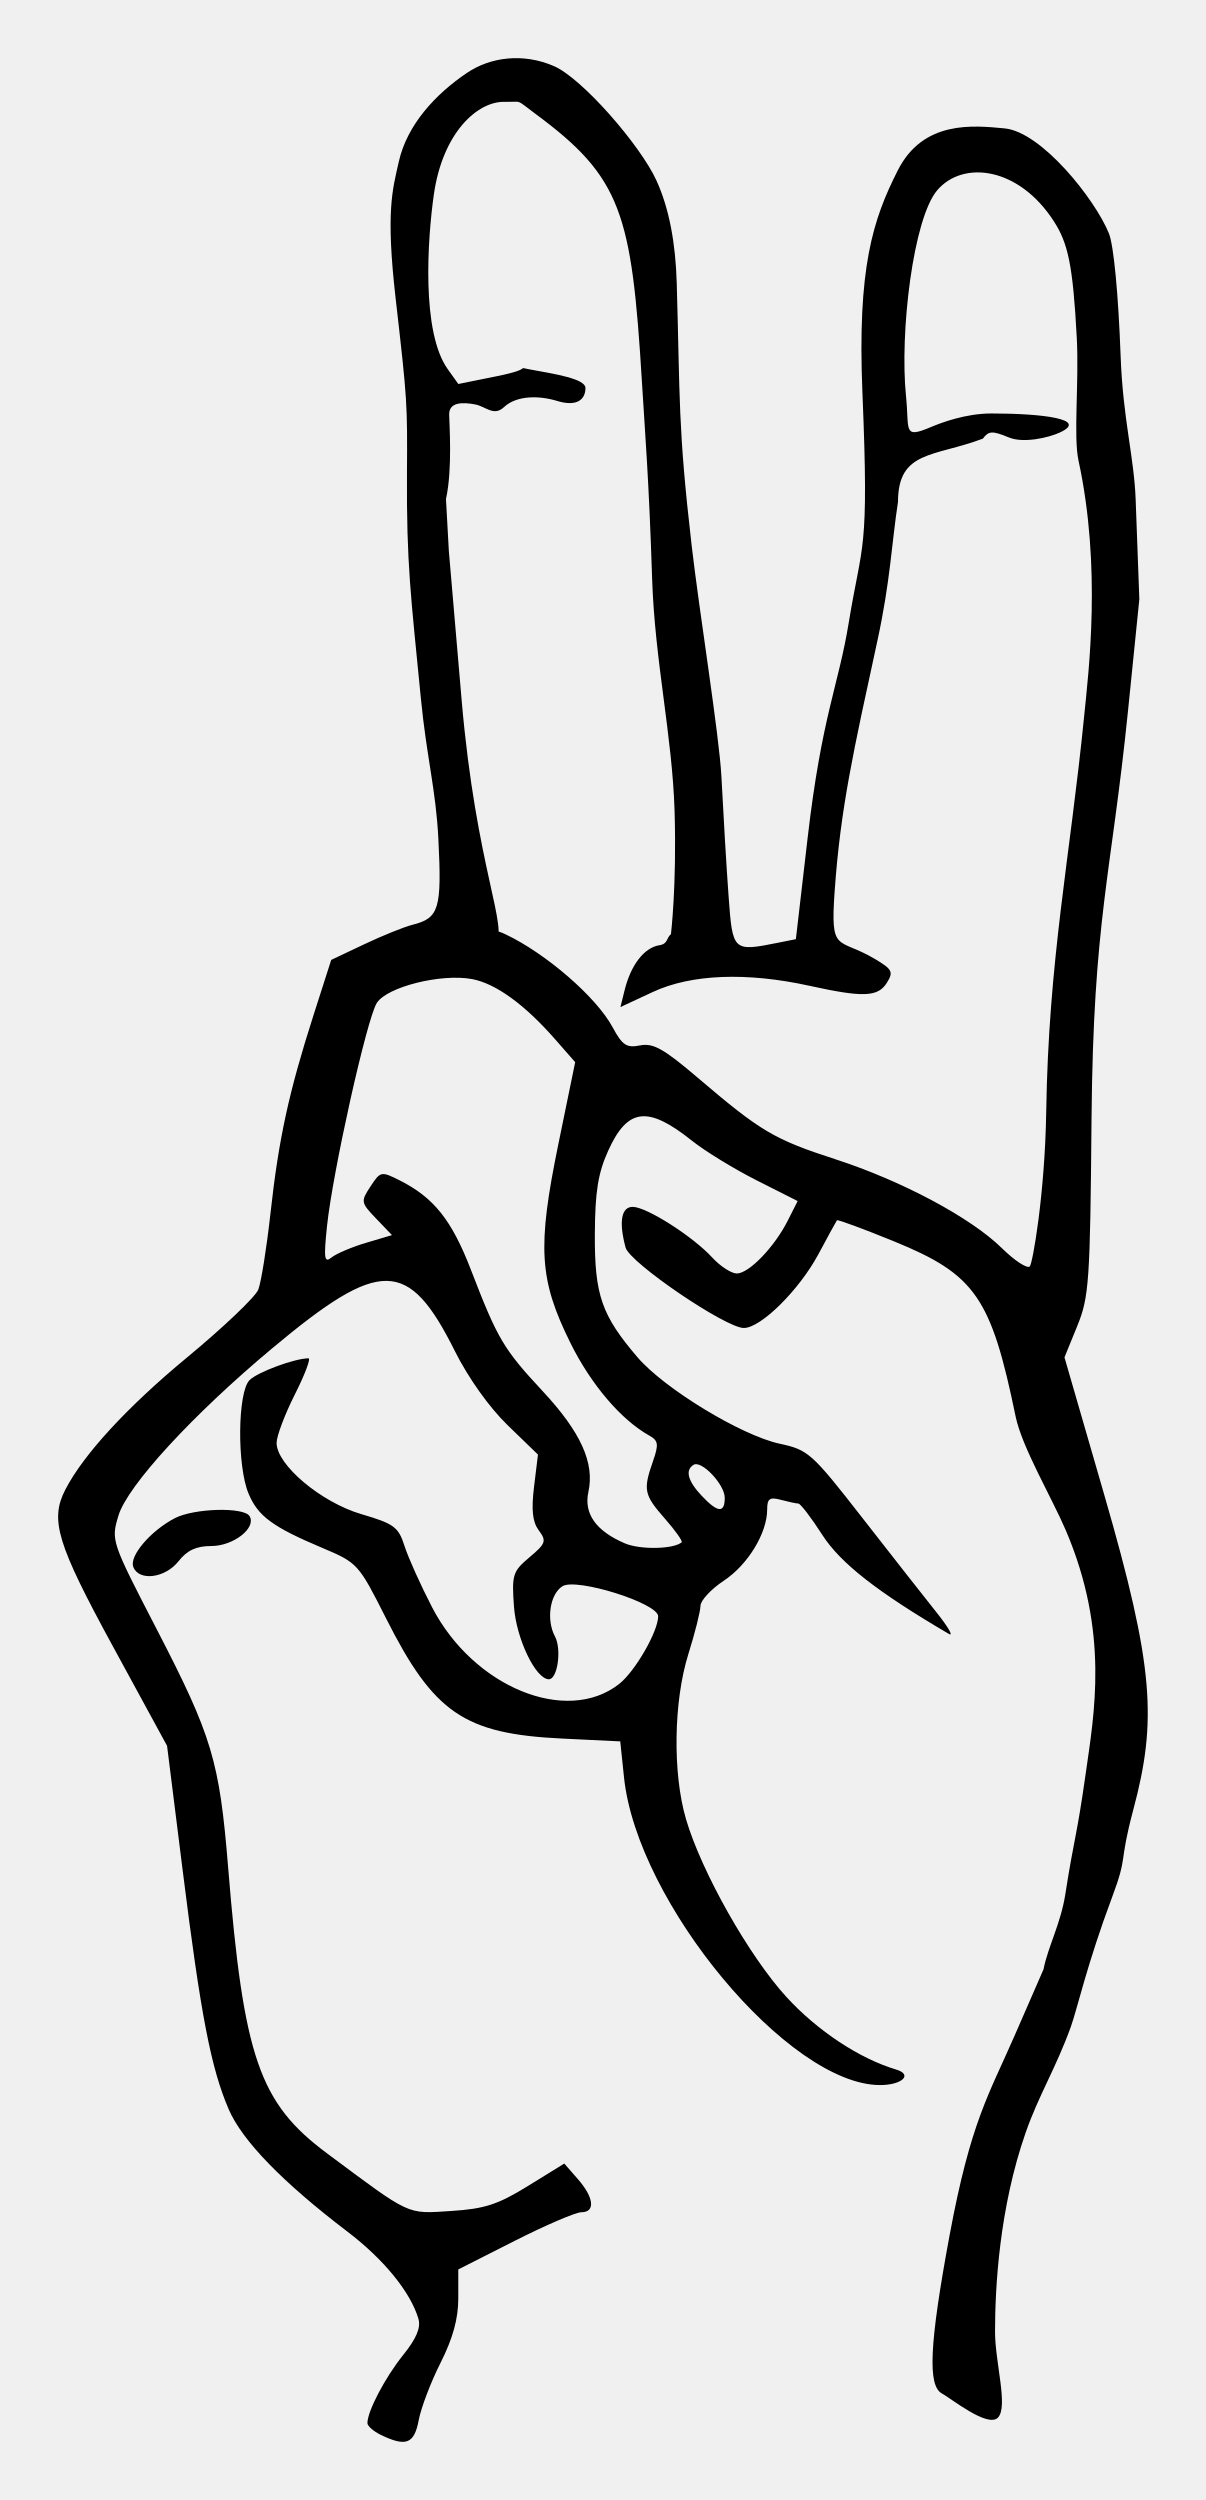
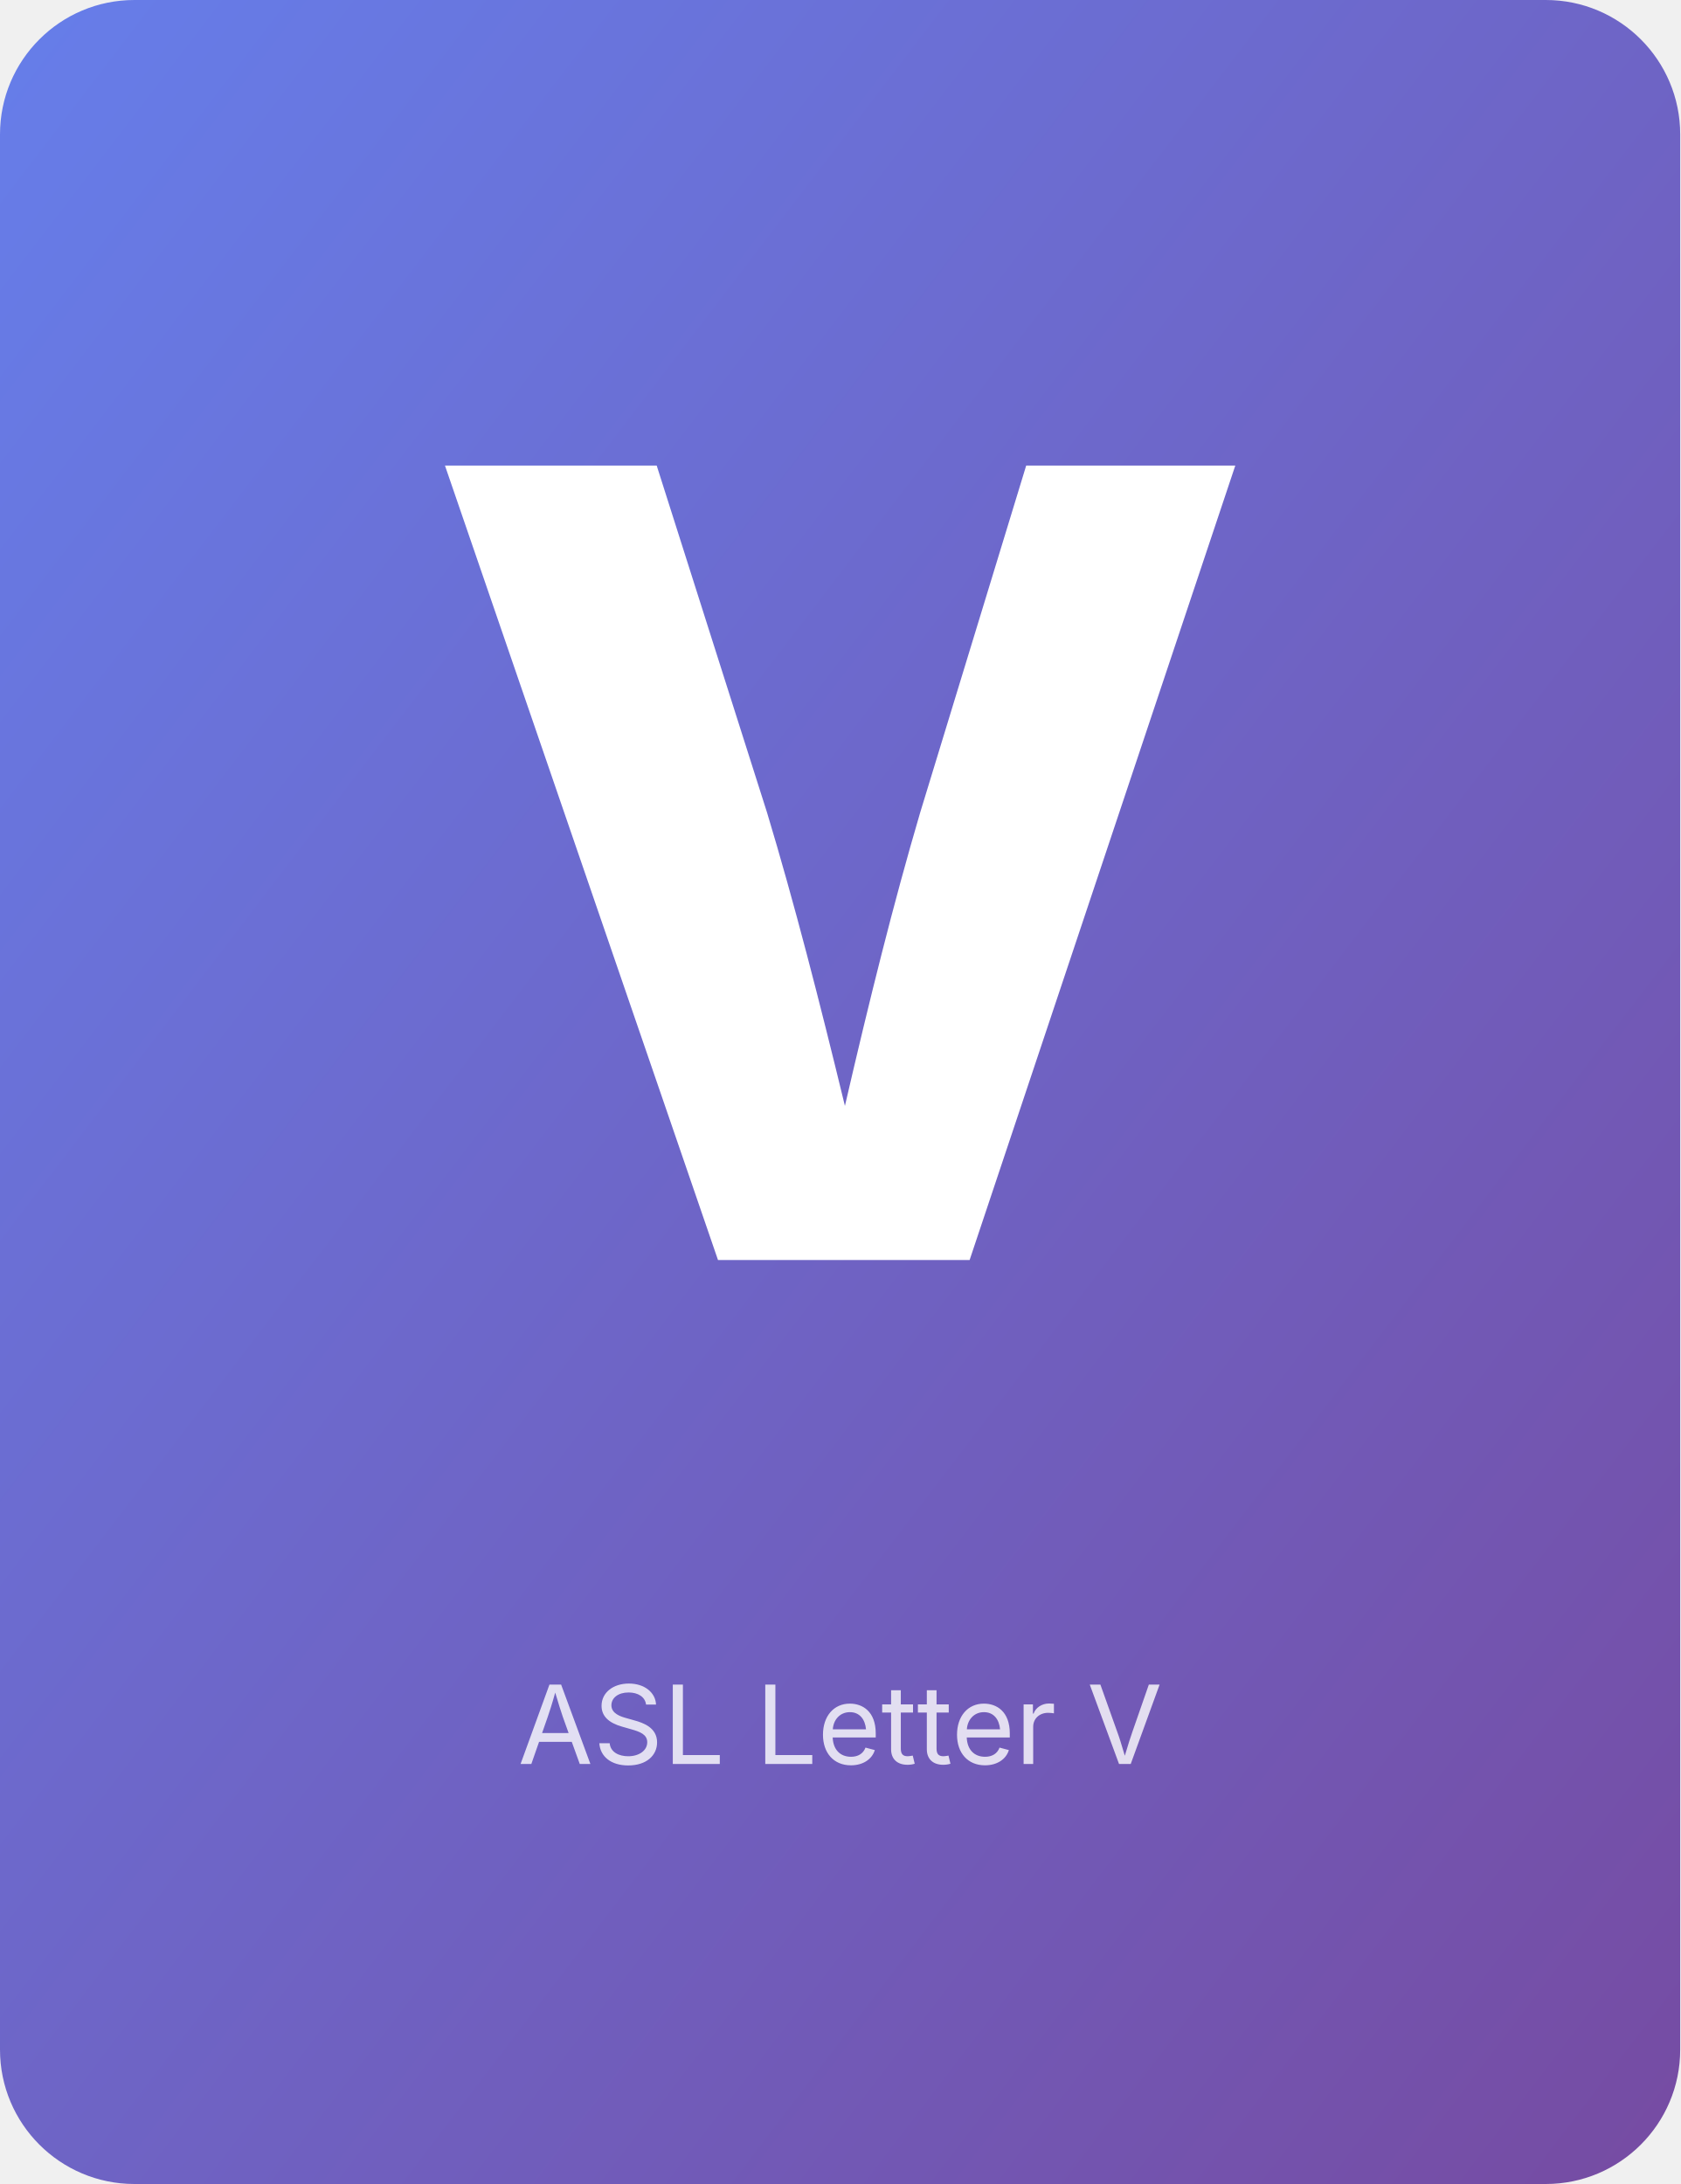
- <svg xmlns="http://www.w3.org/2000/svg" id="svg2" version="1.1" width="248.882" height="515.972" viewBox="0 0 248.882 515.972">
-   <defs id="defs6" />
-   <path style="fill:#000000" d="m 78.643,502.556 c -1.547,-0.746 -2.812,-1.851 -2.812,-2.456 0,-2.452 3.662,-9.432 7.361,-14.03 2.751,-3.419 3.701,-5.671 3.163,-7.5 -1.608,-5.475 -7.133,-12.266 -14.611,-17.957 -13.421,-10.215 -21.755,-18.799 -24.541,-25.275 -3.661,-8.51 -5.752,-19.35 -9.488,-49.189 L 34.48,360.318 23.28,339.752 c -11.539,-21.189 -13.015,-26.06 -9.793,-32.314 3.73,-7.24 12.776,-17.062 25.136,-27.291 7.479,-6.19 14.085,-12.478 14.679,-13.972 0.594,-1.494 1.733,-8.623 2.53,-15.842 1.69,-15.309 3.77,-24.885 8.849,-40.74 l 3.678,-11.481 6.827,-3.232 c 3.755,-1.778 8.225,-3.583 9.935,-4.012 5.515,-1.384 6.083,-3.267 5.353,-17.731 -0.516,-10.224 -2.414,-16.729 -3.615,-29.042 -2.058,-21.099 -2.976,-27.586 -2.865,-46.374 0.086,-14.427 0.104,-14.848 -2.323,-35.98 -2.085,-18.153 -0.665,-22.559 0.632,-28.354 1.714,-7.659 7.616,-13.992 14.081,-18.35 4.915,-3.313 11.641,-4.117 17.925,-1.401 5.85,2.529 17.824,16.316 21.153,23.573 2.635,5.743 3.968,12.903 4.21,21.248 0.696,24.005 0.23,29.448 3.068,54.05 1.586,13.751 5.728,39.378 6.155,47.825 0.4,7.906 1.065,19.016 1.48,24.688 0.828,11.342 0.901,11.411 10.139,9.564 l 3.744,-0.749 2.418,-20.824 c 2.944,-25.357 6.342,-31.323 8.504,-44.552 2.756,-16.859 4.207,-13.852 2.815,-47.396 -1.071,-25.803 2.138,-35.715 7.294,-45.891 5.271,-10.401 15.568,-9.286 22.056,-8.673 7.602,0.718 18.656,14.599 21.527,21.685 0.98,2.418 1.942,12.504 2.411,25.274 0.483,13.135 2.779,20.825 3.104,29.634 l 0.759,20.586 -2.346,23.101 c -3.447,33.938 -7.166,42.927 -7.52,84.179 -0.289,33.592 -0.505,36.724 -2.948,42.717 l -2.637,6.467 8.257,28.533 c 10.254,35.433 10.857,46.436 5.953,64.814 -3.055,11.448 -1.053,9.201 -4.384,18.082 -5.134,13.688 -7.235,23.199 -8.516,26.746 -3.085,8.542 -6.604,14.057 -9.313,21.806 -5.466,15.637 -6.327,32.041 -6.327,41.129 0,6.333 2.756,15.418 0.61,17.703 -2.086,2.221 -9.747,-3.992 -11.564,-4.965 -2.941,-1.574 -2.664,-9.826 1.568,-32.622 4.376,-23.572 8.098,-29.015 13.489,-41.382 l 5.898,-13.533 c 0.957,-4.774 3.555,-9.424 4.513,-15.552 1.872,-11.986 2.313,-11.514 4.197,-24.857 1.725,-12.217 4.937,-29.038 -4.106,-50.204 -2.813,-6.583 -9.052,-17.153 -10.356,-23.49 -5.059,-24.585 -8.332,-29.305 -25.065,-36.136 -6.351,-2.593 -11.668,-4.555 -11.815,-4.361 -0.147,0.195 -1.865,3.337 -3.818,6.984 -3.973,7.417 -11.881,15.246 -15.399,15.246 -3.749,0 -23.569,-13.484 -24.405,-16.603 -1.427,-5.323 -0.886,-8.397 1.478,-8.397 2.839,0 12.4,6.092 16.4,10.449 1.667,1.816 3.952,3.301 5.079,3.301 2.505,0 7.766,-5.458 10.517,-10.912 l 2.037,-4.037 -8.457,-4.272 c -4.651,-2.349 -10.659,-6.03 -13.351,-8.179 -9.119,-7.278 -13.298,-6.777 -17.297,2.072 -2.091,4.627 -2.703,8.456 -2.749,17.202 -0.066,12.562 1.385,16.751 8.807,25.422 5.557,6.492 21.438,16.143 29.361,17.842 5.882,1.261 6.618,1.922 17.024,15.277 5.982,7.677 12.872,16.459 15.312,19.514 2.44,3.055 3.593,5.06 2.562,4.456 -14.757,-8.643 -22.384,-14.611 -26.127,-20.445 -2.273,-3.543 -4.497,-6.449 -4.941,-6.458 -0.444,-0.01 -2.073,-0.356 -3.62,-0.771 -2.297,-0.616 -2.812,-0.246 -2.812,2.016 0,4.852 -3.988,11.394 -8.945,14.675 -2.643,1.749 -4.812,4.089 -4.821,5.201 -0.009,1.112 -1.134,5.587 -2.5,9.945 -3.055,9.744 -3.27,24.561 -0.496,34.037 3.192,10.9 13.029,28.321 20.752,36.75 6.4,6.984 15.068,12.714 22.652,14.972 3.475,1.035 1.214,3.193 -3.345,3.193 -18.841,0 -50.136,-37.608 -52.843,-63.5 l -0.777,-7.431 -12.026,-0.583 c -20.186,-0.979 -26.456,-5.266 -36.321,-24.835 -5.657,-11.222 -5.851,-11.436 -13.11,-14.498 -10.309,-4.347 -13.306,-6.554 -15.265,-11.244 -2.395,-5.733 -2.257,-20.928 0.213,-23.398 1.655,-1.655 9.293,-4.483 12.163,-4.504 0.526,-0.004 -0.74,3.352 -2.812,7.457 -2.072,4.105 -3.768,8.605 -3.768,10 0,4.541 9.183,12.264 17.481,14.701 6.775,1.99 7.666,2.647 8.924,6.585 0.769,2.406 3.33,8.099 5.691,12.651 8.545,16.472 27.763,24.344 38.607,15.814 3.292,-2.589 8.047,-10.843 8.047,-13.968 0,-2.696 -16.882,-7.995 -19.751,-6.2 -2.594,1.624 -3.386,6.928 -1.546,10.365 1.415,2.643 0.536,8.837 -1.254,8.837 -2.722,0 -6.725,-8.334 -7.208,-15.007 -0.475,-6.566 -0.257,-7.258 3.207,-10.173 3.368,-2.834 3.549,-3.353 1.924,-5.536 -1.307,-1.756 -1.574,-4.203 -0.985,-9.033 l 0.807,-6.624 -6.279,-6.084 c -3.773,-3.655 -8.107,-9.743 -10.858,-15.251 -9.592,-19.202 -15.339,-19.295 -37.702,-0.611 -16.451,13.745 -29.899,28.379 -31.747,34.547 -1.542,5.145 -1.502,5.262 7.947,23.534 11.382,22.011 12.902,27.082 14.686,48.988 3.2,39.306 6.438,48.69 20.381,59.071 17.507,13.035 16.377,12.509 25.638,11.921 6.933,-0.441 9.649,-1.324 15.865,-5.16 l 7.5,-4.628 2.812,3.217 c 3.329,3.808 3.645,6.828 0.713,6.828 -1.155,0 -7.342,2.655 -13.75,5.901 l -11.651,5.901 0,6.01 c 0,4.157 -1.125,8.239 -3.649,13.239 -2.007,3.976 -4.038,9.304 -4.514,11.839 -0.922,4.912 -2.602,5.579 -7.774,3.085 z M 140.684,318.319 c 0.263,-0.222 -1.284,-2.411 -3.438,-4.864 -4.344,-4.947 -4.55,-5.932 -2.487,-11.85 1.234,-3.541 1.126,-4.269 -0.796,-5.344 -5.802,-3.247 -12.02,-10.56 -16.239,-19.099 -6.464,-13.083 -6.866,-19.696 -2.49,-41.008 l 3.477,-16.935 -4.17,-4.756 c -6.288,-7.173 -12.23,-11.475 -17.112,-12.391 -6.365,-1.194 -17.532,1.601 -19.656,4.919 -2.052,3.205 -9.126,34.926 -10.291,46.147 -0.69,6.646 -0.547,7.603 0.956,6.385 0.972,-0.788 4.174,-2.148 7.115,-3.021 l 5.347,-1.587 -3.272,-3.415 c -3.164,-3.302 -3.202,-3.521 -1.161,-6.635 2.055,-3.136 2.214,-3.168 6.05,-1.234 7.035,3.547 10.726,8.192 14.696,18.496 5.496,14.264 6.704,16.304 14.811,25.018 7.847,8.435 10.727,14.792 9.413,20.775 -0.981,4.467 1.566,8.061 7.519,10.608 3.15,1.348 10.027,1.226 11.729,-0.209 z m 8.896,-9.189 c 0,-2.748 -4.799,-7.821 -6.439,-6.807 -1.778,1.099 -1.198,3.326 1.657,6.365 3.324,3.538 4.782,3.672 4.782,0.442 z m 66.346,-79.616 c 0.477,-31.533 4.938,-52.645 7.828,-81.671 0.914,-9.175 3.619,-30.693 -1.161,-52.785 -1.083,-5.006 0.132,-16.069 -0.359,-25.35 -0.804,-15.191 -1.841,-19.564 -4.748,-24.065 -7.225,-11.187 -18.687,-12.615 -24.031,-6.403 -4.998,5.811 -7.801,29.481 -6.463,42.543 0.719,7.023 -0.689,8.815 5.05,6.394 2.189,-0.923 7.201,-2.842 12.602,-2.842 10.218,0 20.248,1.127 14.034,3.958 -2.304,1.05 -7.451,2.239 -10.46,0.992 -3.404,-1.41 -4.174,-1.375 -5.369,0.246 -10.081,3.809 -17.495,2.39 -17.512,13.032 -1.319,8.618 -1.571,16.329 -4.244,28.647 -4.921,22.682 -7.616,34.453 -8.83,51.716 -0.914,13.006 0.596,9.424 8.269,13.972 3.635,2.154 3.908,2.69 2.512,4.926 -1.849,2.961 -4.844,3.08 -15.965,0.634 -12.99,-2.857 -24.426,-2.409 -32.325,1.268 l -6.699,3.119 0.847,-3.443 c 1.293,-5.261 4.063,-8.84 7.209,-9.32 1.774,-0.27 1.426,-1.547 2.364,-2.278 0,0 1.202,-9.892 0.754,-25.284 -0.453,-15.549 -4.092,-31.104 -4.64,-48.125 -0.664,-20.625 -1.462,-29.987 -2.106,-40.625 -2.107,-34.815 -4.232,-42.167 -21.968,-55.272 -4.316,-3.189 -2.498,-2.398 -6.393,-2.479 -5.576,-0.115 -12.771,6.343 -14.586,19.169 -1.294,9.15 -2.623,28.305 2.876,36.01 l 2.179,3.053 7.938,-1.604 c 8.1,-1.637 3.574,-1.998 6.865,-1.397 5.087,0.929 11.436,1.913 11.436,3.839 0,2.219 -1.585,3.968 -5.875,2.652 -3.587,-1.101 -8.292,-1.202 -10.943,1.288 -2.107,1.98 -3.731,-0.135 -5.931,-0.556 -2.694,-0.515 -5.379,-0.462 -5.379,2.042 0,1.631 0.737,11.215 -0.658,17.474 l 0.594,10.754 2.635,30.7 c 2.989,34.829 9.922,47.385 6.888,50.418 -1.975,1.975 -4.48,-5.192 2.185,-2.025 8.4,3.992 18.752,12.978 22.088,19.173 2.013,3.737 2.884,4.313 5.681,3.753 2.697,-0.539 4.891,0.694 11.946,6.716 12.916,11.025 15.717,12.683 28.319,16.768 13.781,4.467 28.008,12.066 34.42,18.384 2.559,2.522 5.133,4.216 5.72,3.764 0.587,-0.452 3.151,-15.142 3.404,-31.88 z M 27.508,323.393 c -0.862,-2.246 3.583,-7.459 8.573,-10.055 3.961,-2.061 14.238,-2.346 15.423,-0.427 1.486,2.405 -3.321,6.171 -7.875,6.171 -3.113,0 -4.998,0.87 -6.772,3.125 -2.765,3.516 -8.191,4.204 -9.349,1.186 z" id="path4064" />
+ <svg xmlns="http://www.w3.org/2000/svg" viewBox="0 0 200 260" width="200" height="260">
+   <defs>
+     <linearGradient id="bg-V" x1="0%" y1="0%" x2="100%" y2="100%">
+       <stop offset="0%" style="stop-color:#667eea;stop-opacity:1" />
+       <stop offset="100%" style="stop-color:#764ba2;stop-opacity:1" />
+     </linearGradient>
+   </defs>
+   <rect width="200" height="260" fill="url(#bg-V)" rx="16" />
+   <text x="100" y="150" text-anchor="middle" font-family="system-ui, -apple-system, sans-serif" font-size="130" font-weight="800" fill="white" style="text-shadow: 0 4px 20px rgba(0,0,0,0.3)">V</text>
+   <text x="100" y="210" text-anchor="middle" font-family="system-ui, -apple-system, sans-serif" font-size="13" fill="rgba(255,255,255,0.8)">ASL Letter V</text>
</svg>
